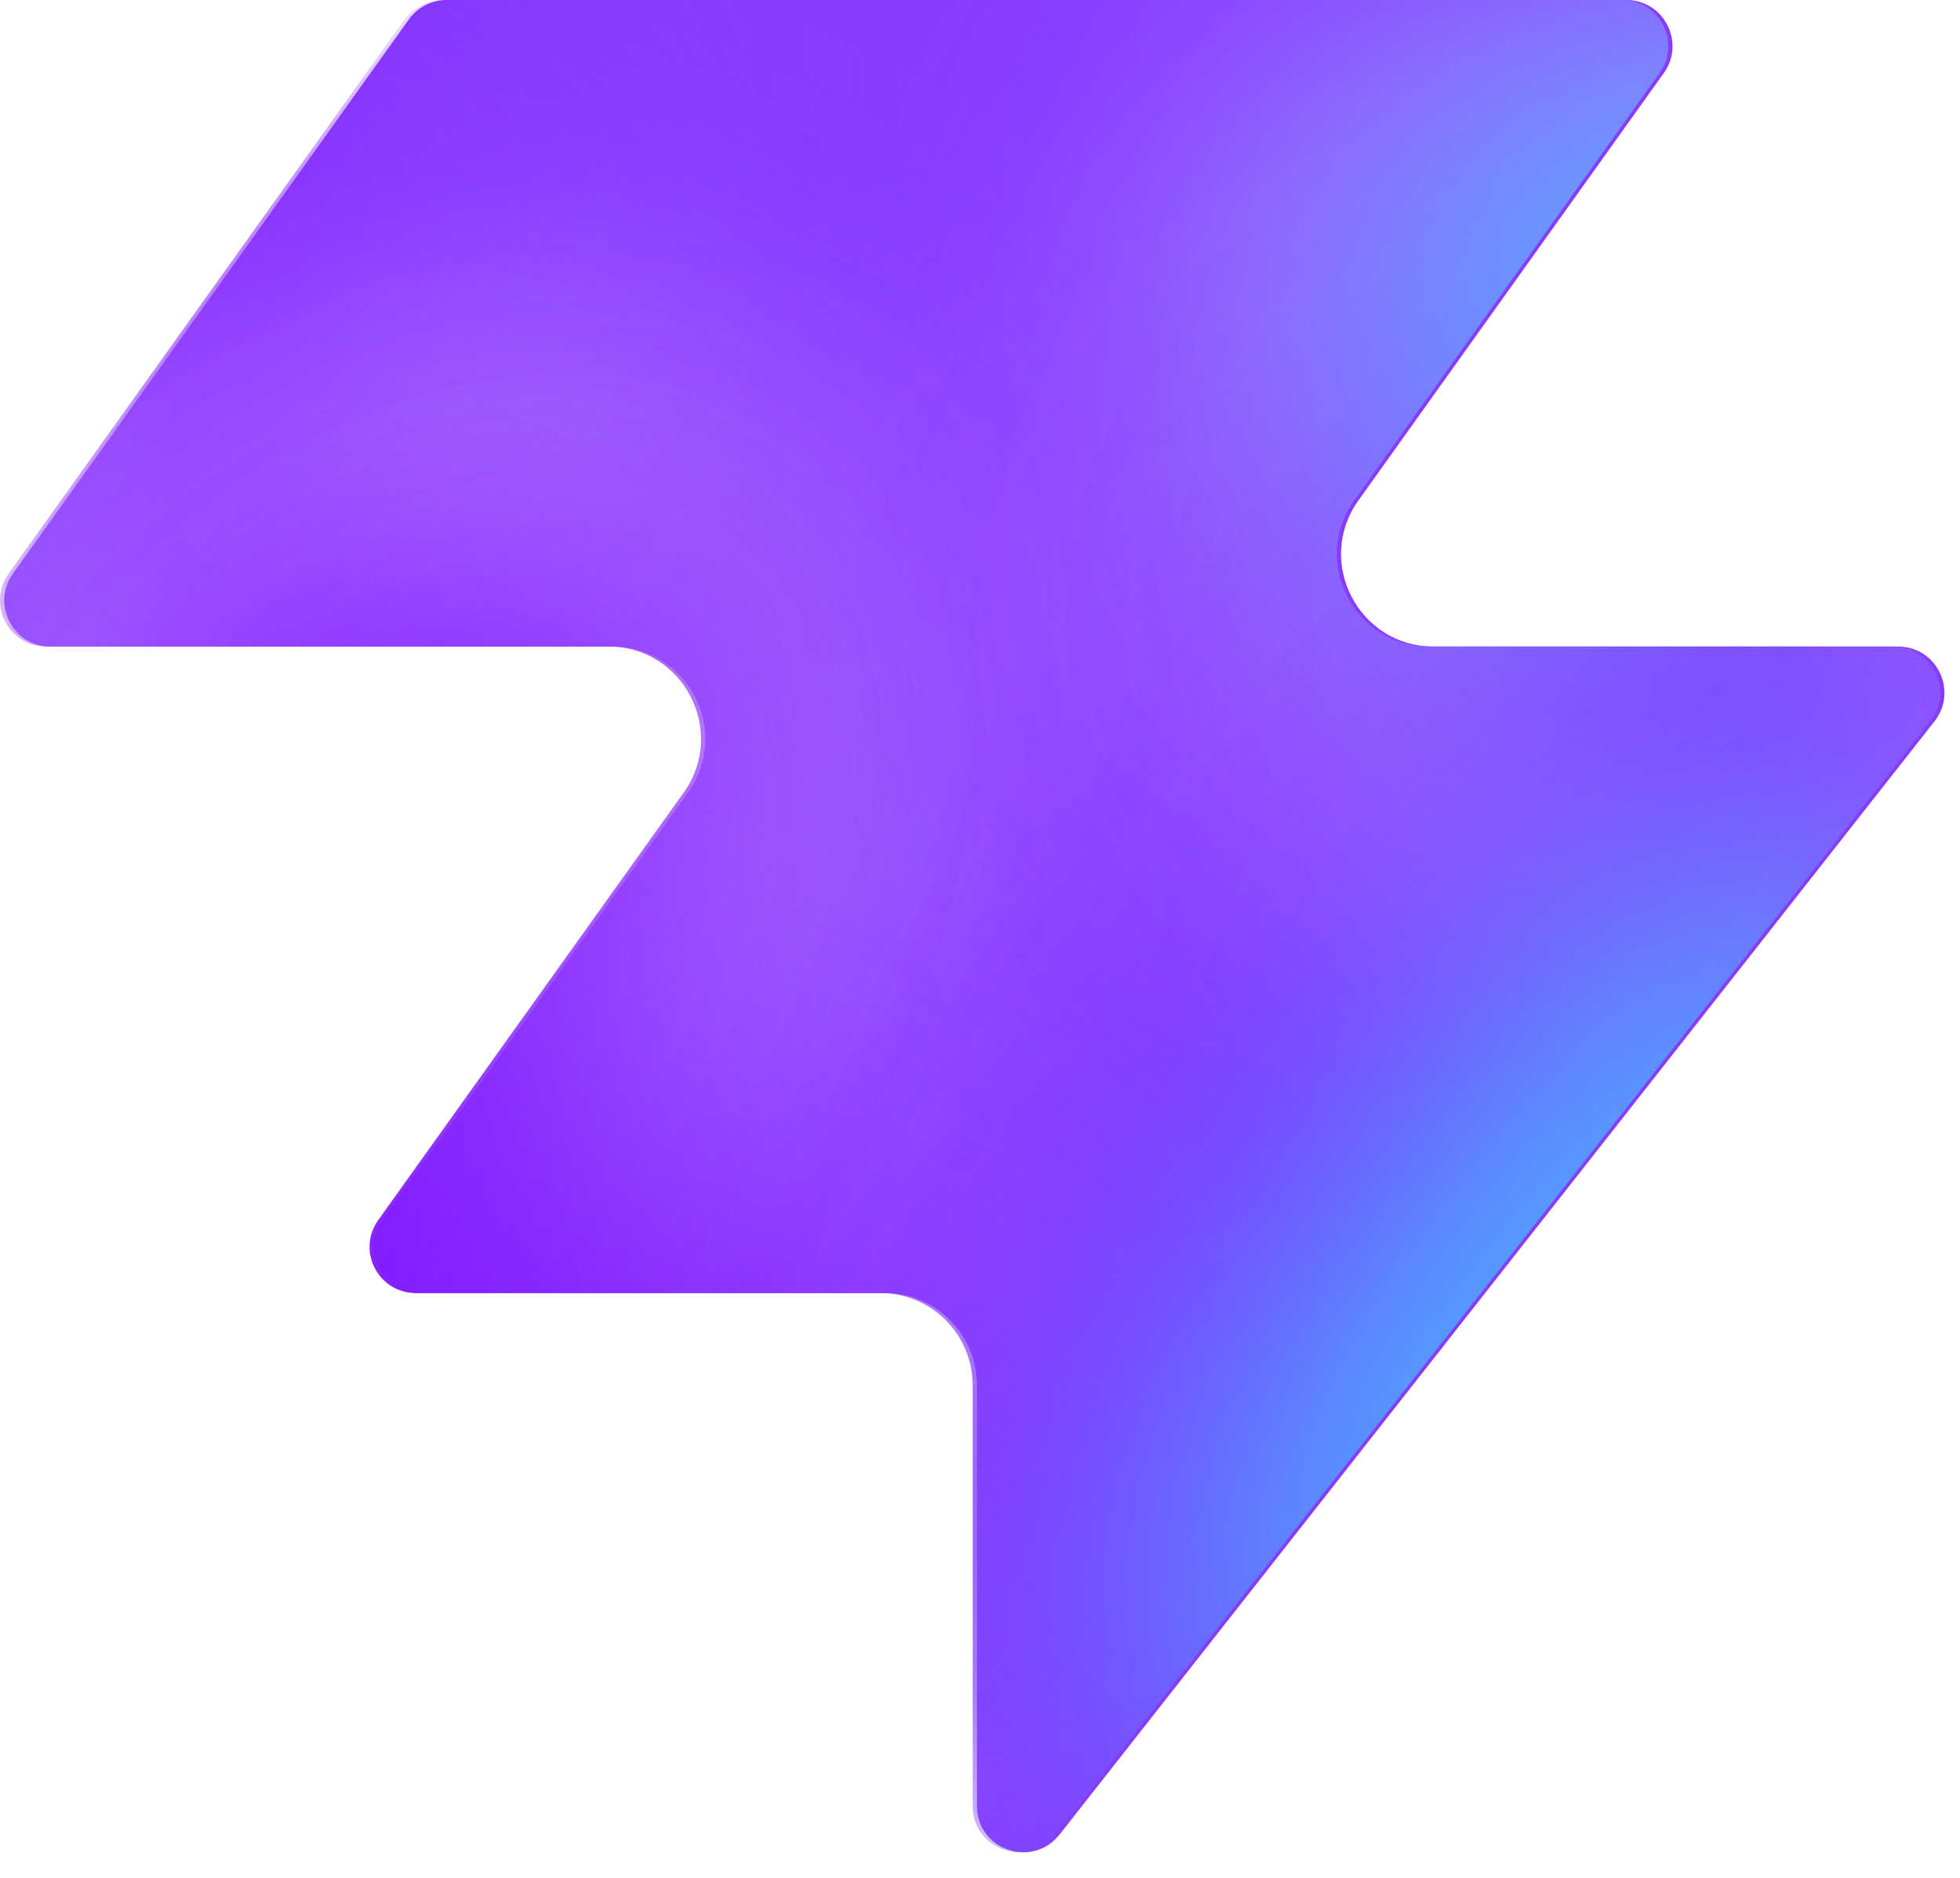
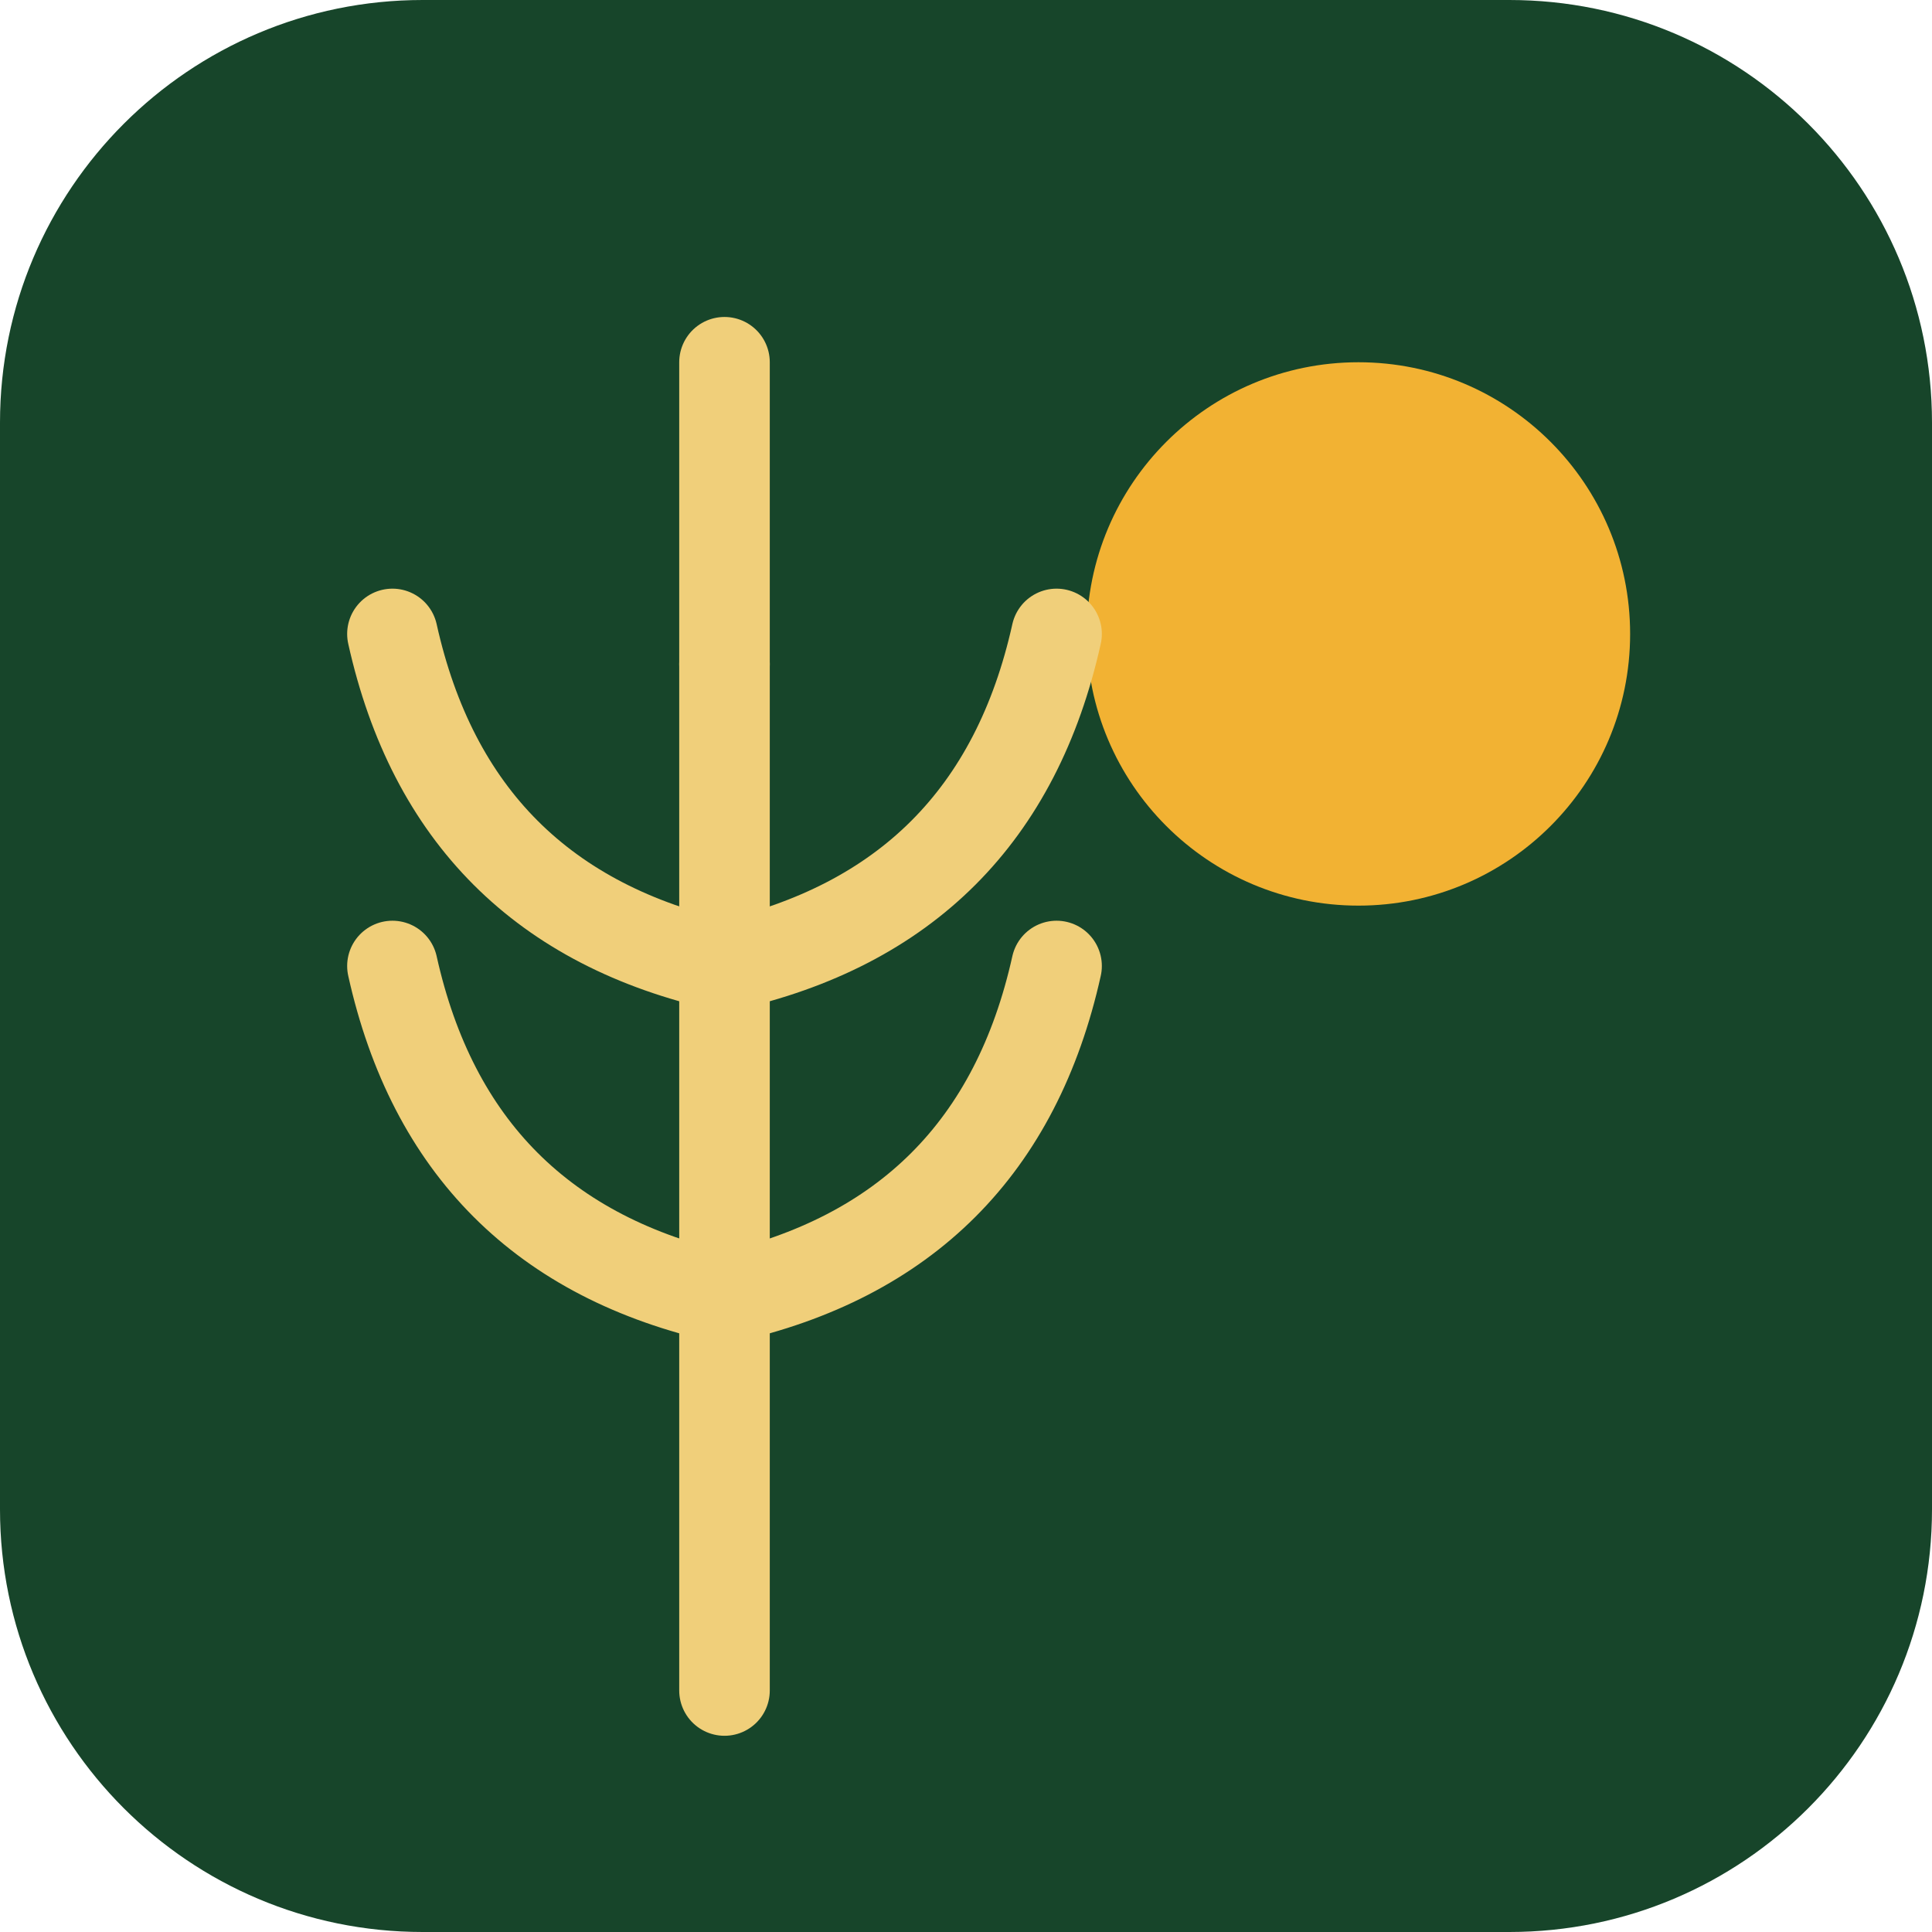
- <svg xmlns="http://www.w3.org/2000/svg" width="48" height="46" fill="none" viewBox="0 0 48 46">
-   <path fill="#863bff" d="M25.946 44.938c-.664.845-2.021.375-2.021-.698V33.937a2.26 2.26 0 0 0-2.262-2.262H10.287c-.92 0-1.456-1.04-.92-1.788l7.48-10.471c1.07-1.497 0-3.578-1.842-3.578H1.237c-.92 0-1.456-1.04-.92-1.788L10.013.474c.214-.297.556-.474.92-.474h28.894c.92 0 1.456 1.04.92 1.788l-7.48 10.471c-1.07 1.498 0 3.579 1.842 3.579h11.377c.943 0 1.473 1.088.89 1.83L25.947 44.94z" style="fill:#863bff;fill:color(display-p3 .525 .23 1);fill-opacity:1" />
-   <mask id="a" width="48" height="46" x="0" y="0" maskUnits="userSpaceOnUse" style="mask-type:alpha">
-     <path fill="#000" d="M25.842 44.938c-.664.844-2.021.375-2.021-.698V33.937a2.26 2.26 0 0 0-2.262-2.262H10.183c-.92 0-1.456-1.04-.92-1.788l7.48-10.471c1.07-1.498 0-3.579-1.842-3.579H1.133c-.92 0-1.456-1.04-.92-1.787L9.91.473c.214-.297.556-.474.92-.474h28.894c.92 0 1.456 1.04.92 1.788l-7.48 10.471c-1.07 1.498 0 3.578 1.842 3.578h11.377c.943 0 1.473 1.088.89 1.832L25.843 44.94z" style="fill:#000;fill-opacity:1" />
-   </mask>
-   <g mask="url(#a)">
-     <g filter="url(#b)">
-       <ellipse cx="5.508" cy="14.704" fill="#ede6ff" rx="5.508" ry="14.704" style="fill:#ede6ff;fill:color(display-p3 .927 .903 1);fill-opacity:1" transform="matrix(.00324 1 1 -.00324 -4.47 31.516)" />
-     </g>
-     <g filter="url(#c)">
-       <ellipse cx="10.399" cy="29.851" fill="#ede6ff" rx="10.399" ry="29.851" style="fill:#ede6ff;fill:color(display-p3 .927 .903 1);fill-opacity:1" transform="matrix(.00324 1 1 -.00324 -39.328 7.883)" />
-     </g>
-     <g filter="url(#d)">
-       <ellipse cx="5.508" cy="30.487" fill="#7e14ff" rx="5.508" ry="30.487" style="fill:#7e14ff;fill:color(display-p3 .492 .077 1);fill-opacity:1" transform="rotate(89.814 -25.913 -14.639)scale(1 -1)" />
-     </g>
-     <g filter="url(#e)">
-       <ellipse cx="5.508" cy="30.599" fill="#7e14ff" rx="5.508" ry="30.599" style="fill:#7e14ff;fill:color(display-p3 .492 .077 1);fill-opacity:1" transform="rotate(89.814 -32.644 -3.334)scale(1 -1)" />
-     </g>
-     <g filter="url(#f)">
-       <ellipse cx="5.508" cy="30.599" fill="#7e14ff" rx="5.508" ry="30.599" style="fill:#7e14ff;fill:color(display-p3 .492 .077 1);fill-opacity:1" transform="matrix(.00324 1 1 -.00324 -34.34 30.47)" />
-     </g>
-     <g filter="url(#g)">
-       <ellipse cx="14.072" cy="22.078" fill="#ede6ff" rx="14.072" ry="22.078" style="fill:#ede6ff;fill:color(display-p3 .927 .903 1);fill-opacity:1" transform="rotate(93.35 24.506 48.493)scale(-1 1)" />
-     </g>
-     <g filter="url(#h)">
-       <ellipse cx="3.47" cy="21.501" fill="#7e14ff" rx="3.47" ry="21.501" style="fill:#7e14ff;fill:color(display-p3 .492 .077 1);fill-opacity:1" transform="rotate(89.009 28.708 47.59)scale(-1 1)" />
-     </g>
-     <g filter="url(#i)">
-       <ellipse cx="3.47" cy="21.501" fill="#7e14ff" rx="3.47" ry="21.501" style="fill:#7e14ff;fill:color(display-p3 .492 .077 1);fill-opacity:1" transform="rotate(89.009 28.708 47.59)scale(-1 1)" />
-     </g>
-     <g filter="url(#j)">
-       <ellipse cx=".387" cy="8.972" fill="#7e14ff" rx="4.407" ry="29.108" style="fill:#7e14ff;fill:color(display-p3 .492 .077 1);fill-opacity:1" transform="rotate(39.51 .387 8.972)" />
-     </g>
-     <g filter="url(#k)">
-       <ellipse cx="47.523" cy="-6.092" fill="#7e14ff" rx="4.407" ry="29.108" style="fill:#7e14ff;fill:color(display-p3 .492 .077 1);fill-opacity:1" transform="rotate(37.892 47.523 -6.092)" />
-     </g>
-     <g filter="url(#l)">
-       <ellipse cx="41.412" cy="6.333" fill="#47bfff" rx="5.971" ry="9.665" style="fill:#47bfff;fill:color(display-p3 .28 .748 1);fill-opacity:1" transform="rotate(37.892 41.412 6.333)" />
-     </g>
-     <g filter="url(#m)">
-       <ellipse cx="-1.879" cy="38.332" fill="#7e14ff" rx="4.407" ry="29.108" style="fill:#7e14ff;fill:color(display-p3 .492 .077 1);fill-opacity:1" transform="rotate(37.892 -1.88 38.332)" />
-     </g>
-     <g filter="url(#n)">
-       <ellipse cx="-1.879" cy="38.332" fill="#7e14ff" rx="4.407" ry="29.108" style="fill:#7e14ff;fill:color(display-p3 .492 .077 1);fill-opacity:1" transform="rotate(37.892 -1.88 38.332)" />
-     </g>
-     <g filter="url(#o)">
-       <ellipse cx="35.651" cy="29.907" fill="#7e14ff" rx="4.407" ry="29.108" style="fill:#7e14ff;fill:color(display-p3 .492 .077 1);fill-opacity:1" transform="rotate(37.892 35.651 29.907)" />
-     </g>
-     <g filter="url(#p)">
-       <ellipse cx="38.418" cy="32.4" fill="#47bfff" rx="5.971" ry="15.297" style="fill:#47bfff;fill:color(display-p3 .28 .748 1);fill-opacity:1" transform="rotate(37.892 38.418 32.4)" />
-     </g>
+ <svg xmlns="http://www.w3.org/2000/svg" viewBox="0 0 64 64">
+   <rect width="64" height="64" rx="14" fill="#17452a" />
+   <circle cx="45" cy="21" r="9" fill="#f2b233" />
+   <g stroke="#f0cf7a" stroke-width="3" fill="none" stroke-linecap="round">
+     <path d="M24 56 L24 22" />
+     <path d="M24 32 q-9 -2 -11 -11" />
+     <path d="M24 32 q9 -2 11 -11" />
+     <path d="M24 43 q-9 -2 -11 -11" />
+     <path d="M24 43 q9 -2 11 -11" />
+     <path d="M24 22 v-10" />
  </g>
-   <defs>
-     <filter id="b" width="60.045" height="41.654" x="-19.77" y="16.149" color-interpolation-filters="sRGB" filterUnits="userSpaceOnUse">
-       <feFlood flood-opacity="0" result="BackgroundImageFix" />
-       <feBlend in="SourceGraphic" in2="BackgroundImageFix" result="shape" />
-       <feGaussianBlur result="effect1_foregroundBlur_2002_17158" stdDeviation="7.659" />
-     </filter>
-     <filter id="c" width="90.34" height="51.437" x="-54.613" y="-7.533" color-interpolation-filters="sRGB" filterUnits="userSpaceOnUse">
-       <feFlood flood-opacity="0" result="BackgroundImageFix" />
-       <feBlend in="SourceGraphic" in2="BackgroundImageFix" result="shape" />
-       <feGaussianBlur result="effect1_foregroundBlur_2002_17158" stdDeviation="7.659" />
-     </filter>
-     <filter id="d" width="79.355" height="29.4" x="-49.64" y="2.03" color-interpolation-filters="sRGB" filterUnits="userSpaceOnUse">
-       <feFlood flood-opacity="0" result="BackgroundImageFix" />
-       <feBlend in="SourceGraphic" in2="BackgroundImageFix" result="shape" />
-       <feGaussianBlur result="effect1_foregroundBlur_2002_17158" stdDeviation="4.596" />
-     </filter>
-     <filter id="e" width="79.579" height="29.4" x="-45.045" y="20.029" color-interpolation-filters="sRGB" filterUnits="userSpaceOnUse">
-       <feFlood flood-opacity="0" result="BackgroundImageFix" />
-       <feBlend in="SourceGraphic" in2="BackgroundImageFix" result="shape" />
-       <feGaussianBlur result="effect1_foregroundBlur_2002_17158" stdDeviation="4.596" />
-     </filter>
-     <filter id="f" width="79.579" height="29.4" x="-43.513" y="21.178" color-interpolation-filters="sRGB" filterUnits="userSpaceOnUse">
-       <feFlood flood-opacity="0" result="BackgroundImageFix" />
-       <feBlend in="SourceGraphic" in2="BackgroundImageFix" result="shape" />
-       <feGaussianBlur result="effect1_foregroundBlur_2002_17158" stdDeviation="4.596" />
-     </filter>
-     <filter id="g" width="74.749" height="58.852" x="15.756" y="-17.901" color-interpolation-filters="sRGB" filterUnits="userSpaceOnUse">
-       <feFlood flood-opacity="0" result="BackgroundImageFix" />
-       <feBlend in="SourceGraphic" in2="BackgroundImageFix" result="shape" />
-       <feGaussianBlur result="effect1_foregroundBlur_2002_17158" stdDeviation="7.659" />
-     </filter>
-     <filter id="h" width="61.377" height="25.362" x="23.548" y="2.284" color-interpolation-filters="sRGB" filterUnits="userSpaceOnUse">
-       <feFlood flood-opacity="0" result="BackgroundImageFix" />
-       <feBlend in="SourceGraphic" in2="BackgroundImageFix" result="shape" />
-       <feGaussianBlur result="effect1_foregroundBlur_2002_17158" stdDeviation="4.596" />
-     </filter>
-     <filter id="i" width="61.377" height="25.362" x="23.548" y="2.284" color-interpolation-filters="sRGB" filterUnits="userSpaceOnUse">
-       <feFlood flood-opacity="0" result="BackgroundImageFix" />
-       <feBlend in="SourceGraphic" in2="BackgroundImageFix" result="shape" />
-       <feGaussianBlur result="effect1_foregroundBlur_2002_17158" stdDeviation="4.596" />
-     </filter>
-     <filter id="j" width="56.045" height="63.649" x="-27.636" y="-22.853" color-interpolation-filters="sRGB" filterUnits="userSpaceOnUse">
-       <feFlood flood-opacity="0" result="BackgroundImageFix" />
-       <feBlend in="SourceGraphic" in2="BackgroundImageFix" result="shape" />
-       <feGaussianBlur result="effect1_foregroundBlur_2002_17158" stdDeviation="4.596" />
-     </filter>
-     <filter id="k" width="54.814" height="64.646" x="20.116" y="-38.415" color-interpolation-filters="sRGB" filterUnits="userSpaceOnUse">
-       <feFlood flood-opacity="0" result="BackgroundImageFix" />
-       <feBlend in="SourceGraphic" in2="BackgroundImageFix" result="shape" />
-       <feGaussianBlur result="effect1_foregroundBlur_2002_17158" stdDeviation="4.596" />
-     </filter>
-     <filter id="l" width="33.541" height="35.313" x="24.641" y="-11.323" color-interpolation-filters="sRGB" filterUnits="userSpaceOnUse">
-       <feFlood flood-opacity="0" result="BackgroundImageFix" />
-       <feBlend in="SourceGraphic" in2="BackgroundImageFix" result="shape" />
-       <feGaussianBlur result="effect1_foregroundBlur_2002_17158" stdDeviation="4.596" />
-     </filter>
-     <filter id="m" width="54.814" height="64.646" x="-29.286" y="6.009" color-interpolation-filters="sRGB" filterUnits="userSpaceOnUse">
-       <feFlood flood-opacity="0" result="BackgroundImageFix" />
-       <feBlend in="SourceGraphic" in2="BackgroundImageFix" result="shape" />
-       <feGaussianBlur result="effect1_foregroundBlur_2002_17158" stdDeviation="4.596" />
-     </filter>
-     <filter id="n" width="54.814" height="64.646" x="-29.286" y="6.009" color-interpolation-filters="sRGB" filterUnits="userSpaceOnUse">
-       <feFlood flood-opacity="0" result="BackgroundImageFix" />
-       <feBlend in="SourceGraphic" in2="BackgroundImageFix" result="shape" />
-       <feGaussianBlur result="effect1_foregroundBlur_2002_17158" stdDeviation="4.596" />
-     </filter>
-     <filter id="o" width="54.814" height="64.646" x="8.244" y="-2.416" color-interpolation-filters="sRGB" filterUnits="userSpaceOnUse">
-       <feFlood flood-opacity="0" result="BackgroundImageFix" />
-       <feBlend in="SourceGraphic" in2="BackgroundImageFix" result="shape" />
-       <feGaussianBlur result="effect1_foregroundBlur_2002_17158" stdDeviation="4.596" />
-     </filter>
-     <filter id="p" width="39.409" height="43.623" x="18.713" y="10.588" color-interpolation-filters="sRGB" filterUnits="userSpaceOnUse">
-       <feFlood flood-opacity="0" result="BackgroundImageFix" />
-       <feBlend in="SourceGraphic" in2="BackgroundImageFix" result="shape" />
-       <feGaussianBlur result="effect1_foregroundBlur_2002_17158" stdDeviation="4.596" />
-     </filter>
-   </defs>
</svg>
